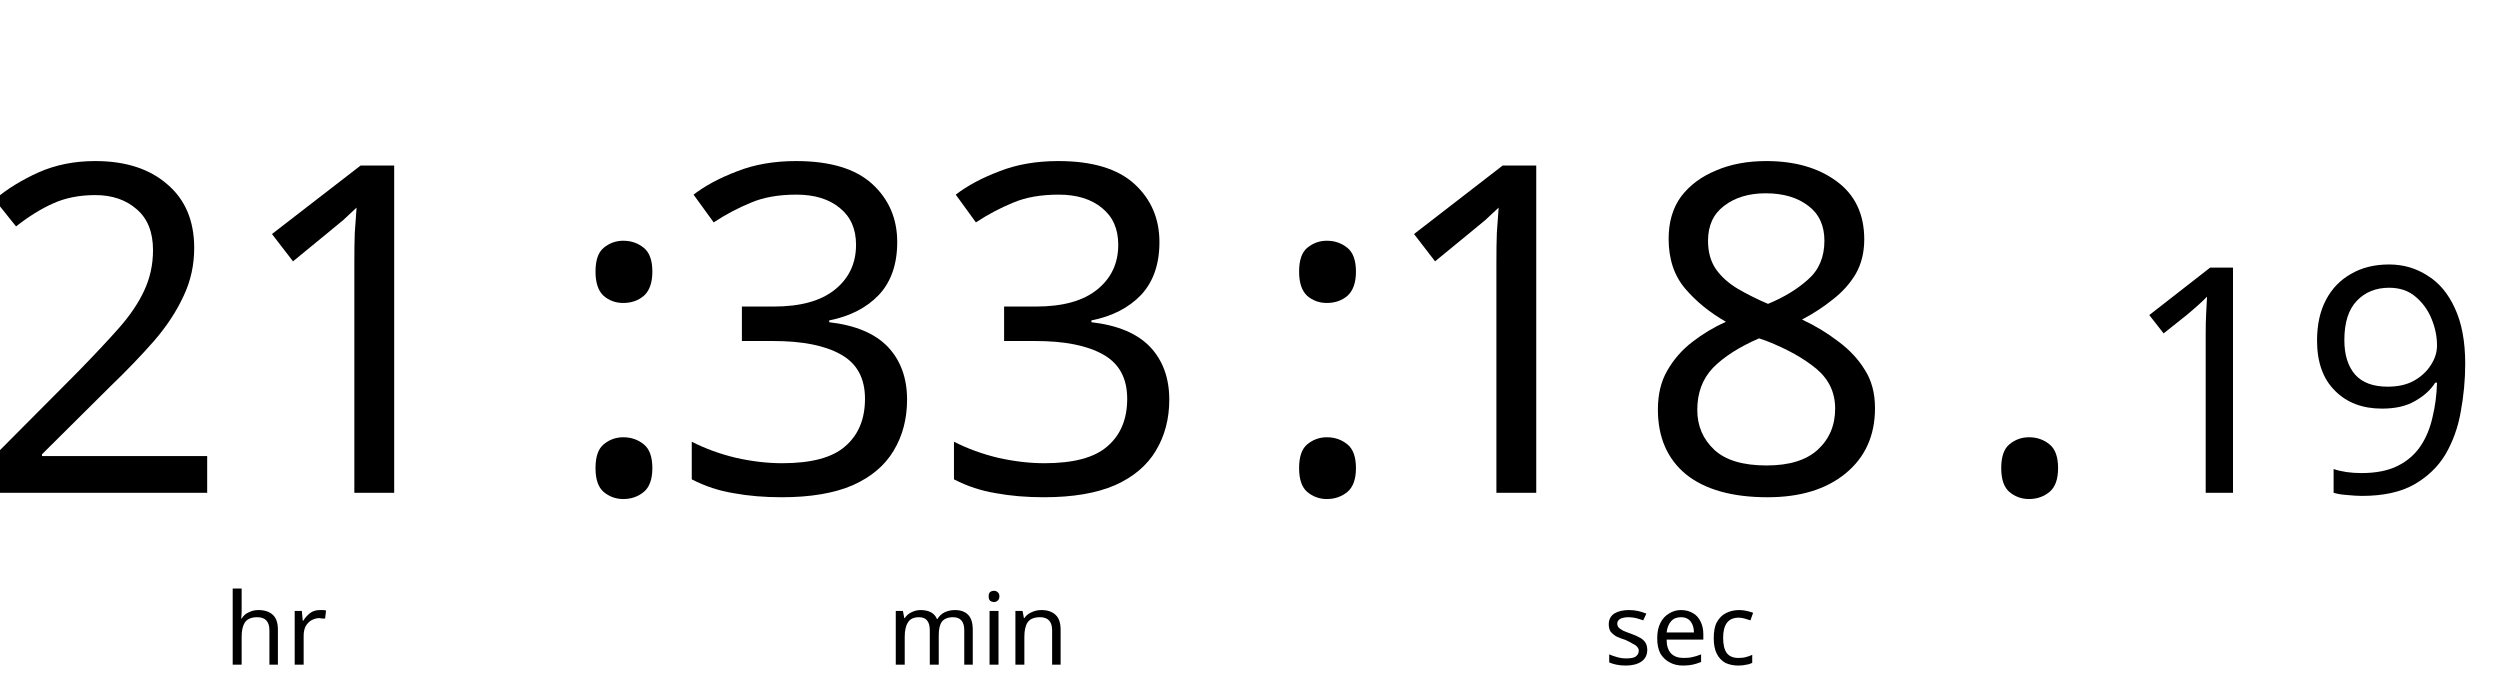
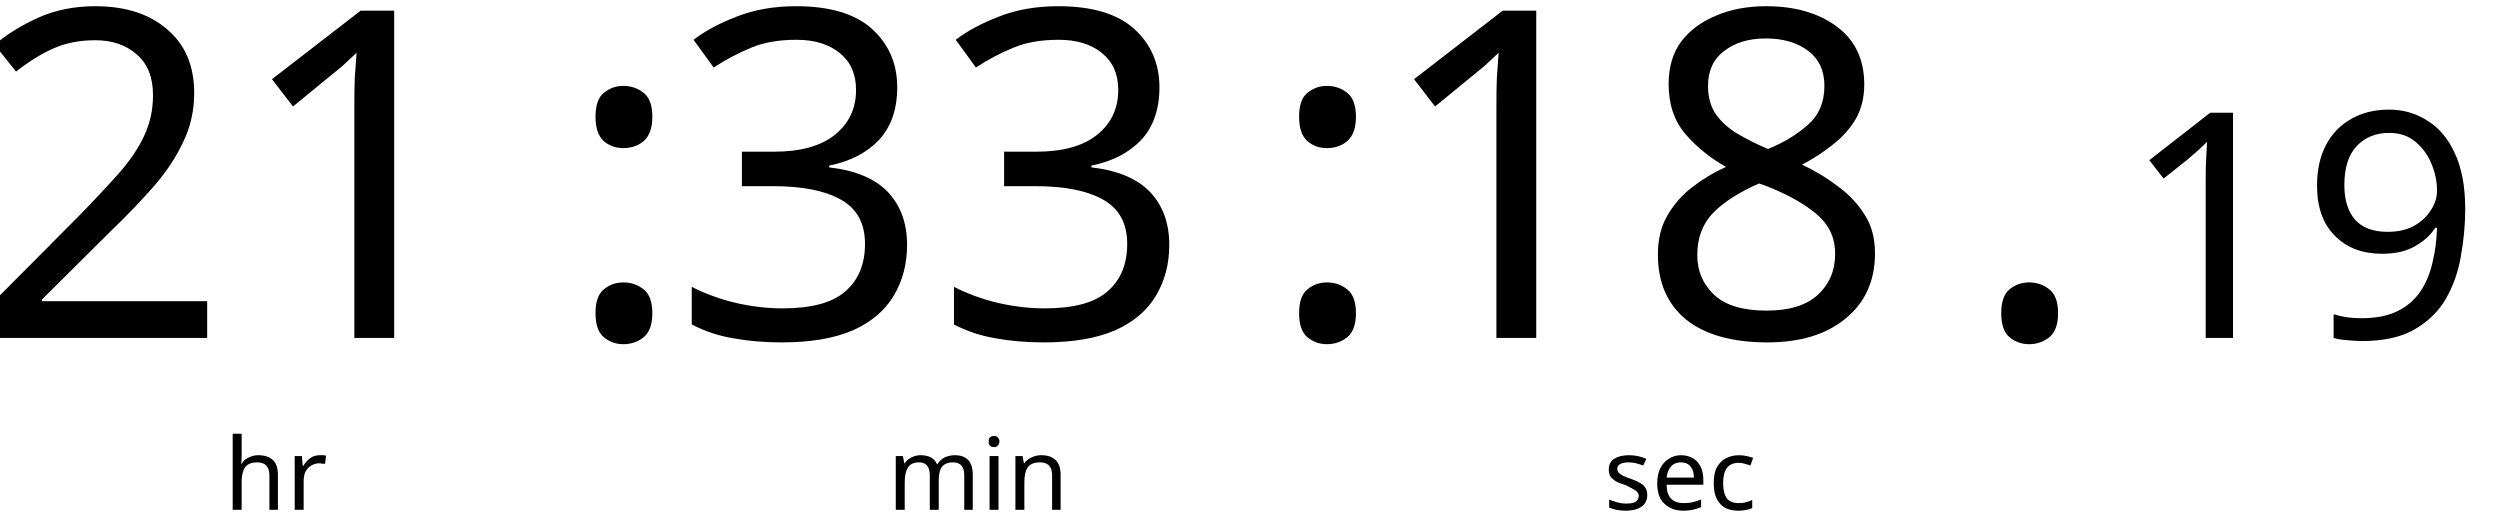
- <svg xmlns="http://www.w3.org/2000/svg" viewBox="-9.63 -17.2 87.262 24.027">
+ <svg xmlns="http://www.w3.org/2000/svg" viewBox="-9.63 -11.795 87.262 17.841">
  <g fill="currentColor" font-family="sans-serif">
    <text text-anchor="middle">
      <tspan font-size="16">21</tspan>
      <tspan x="0" y="6" font-size="3.5">hr</tspan>
    </text>
    <text x="10" font-size="16">:</text>
    <text x="24.509" text-anchor="middle">
      <tspan font-size="16">33</tspan>
      <tspan x="24.509" y="6" font-size="3.5">min</tspan>
    </text>
    <text x="34.558" font-size="16">:</text>
    <text x="49.017" text-anchor="middle">
      <tspan font-size="16">18</tspan>
      <tspan x="49.017" y="6" font-size="3.5">sec</tspan>
    </text>
    <text x="59.067" font-size="16">.</text>
    <text x="70.699" font-size="11" text-anchor="middle">19</text>
  </g>
</svg>
